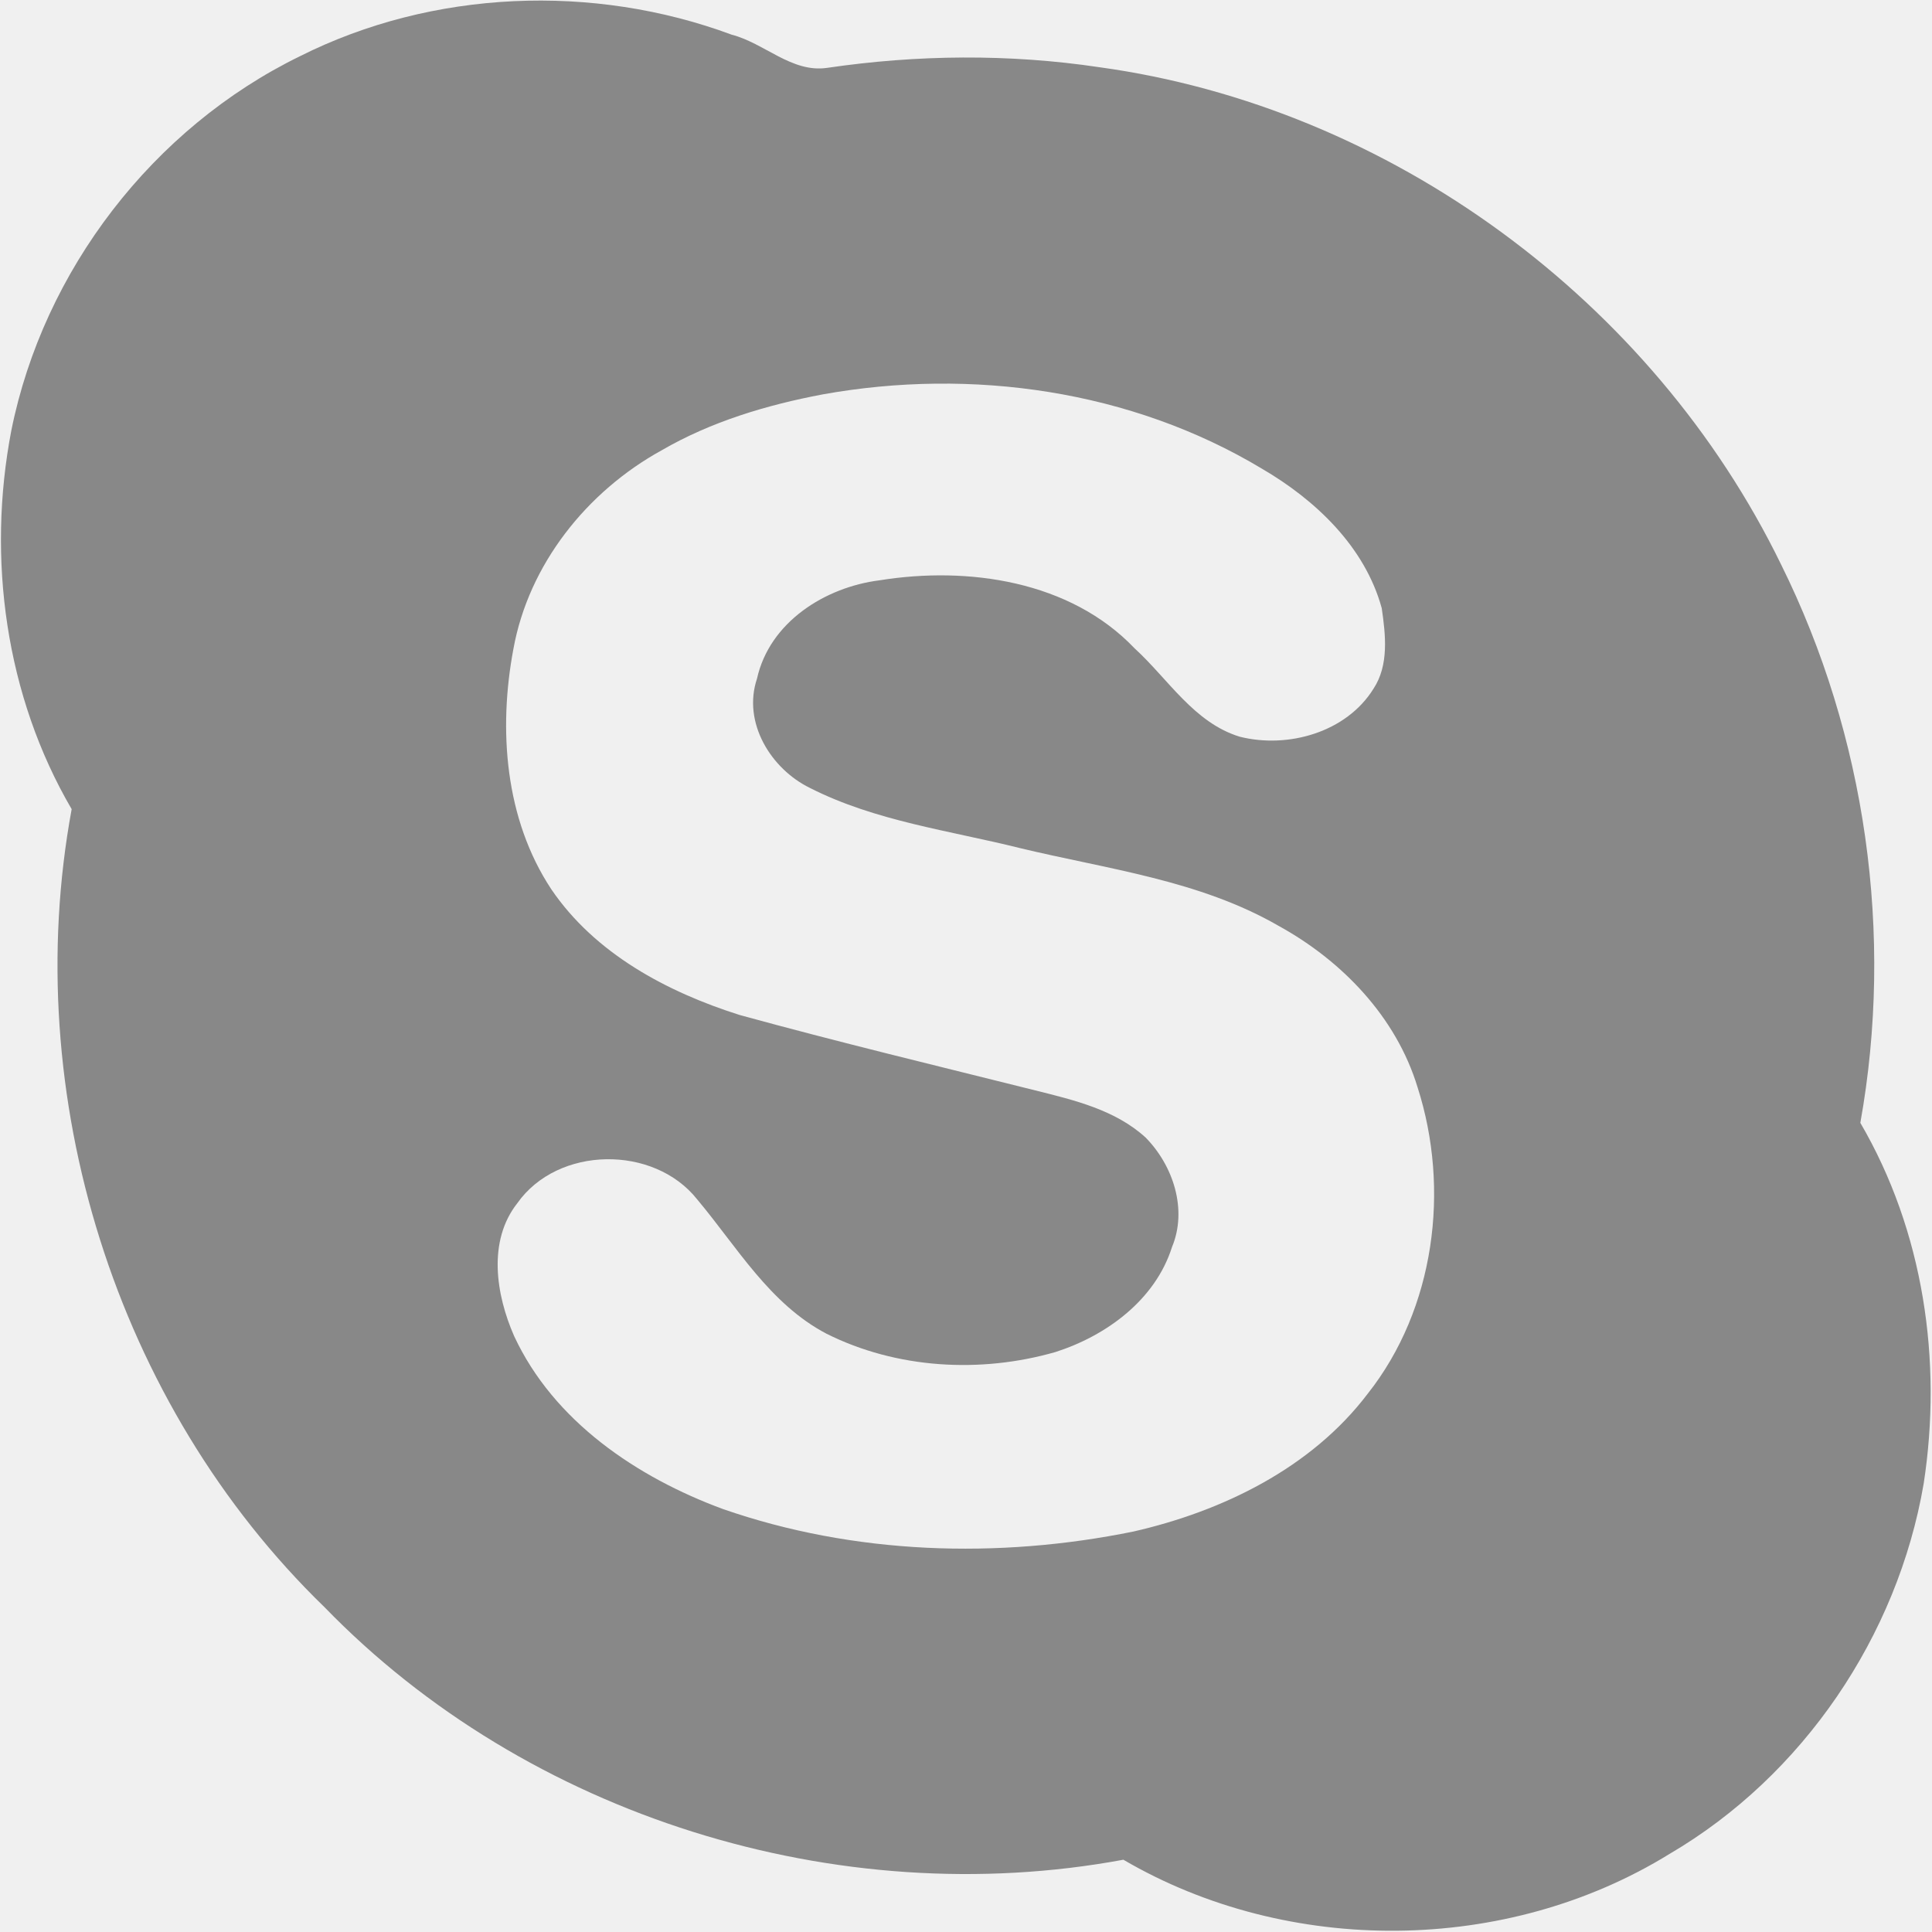
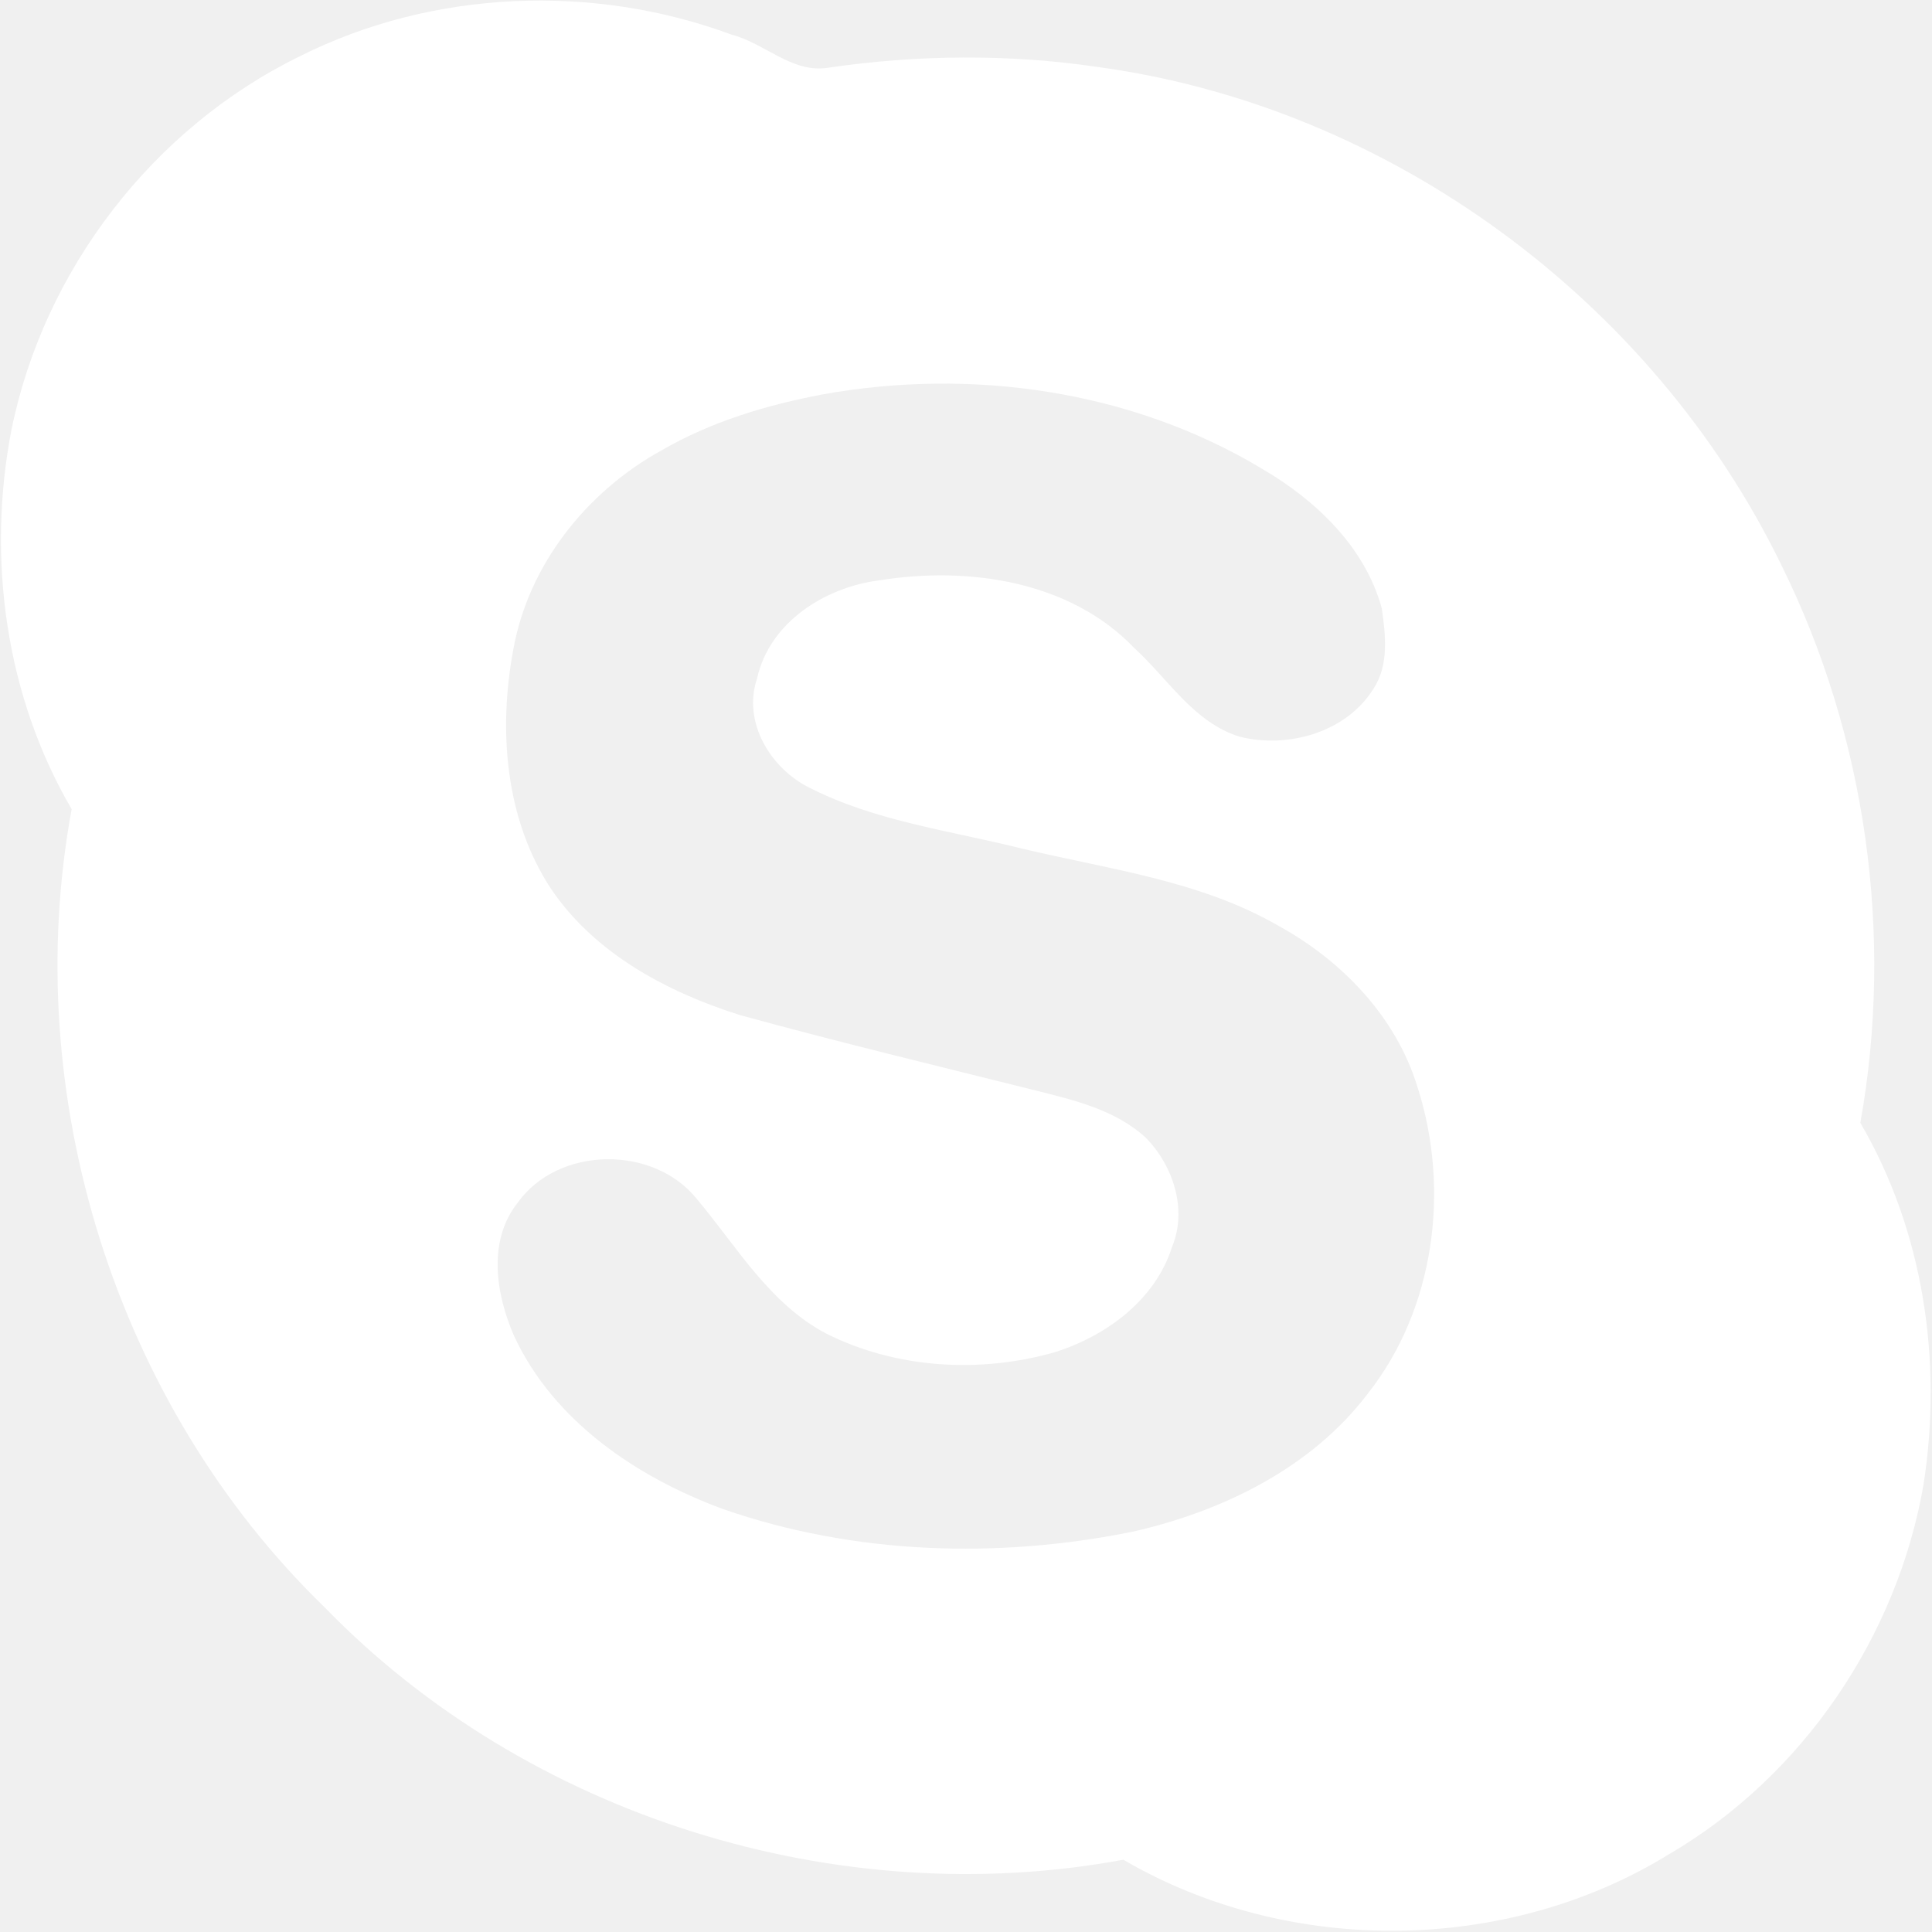
<svg xmlns="http://www.w3.org/2000/svg" width="220pt" height="220pt" viewBox="0 0 220 220" version="1.1">
-   <g id="#787878ff">
-     <path fill="#888888" opacity="1.00" d=" M 34.16 6.40 C 49.25 -1.18 67.54 -1.91 83.32 3.95 C 87.05 4.91 90.15 8.31 94.17 7.73 C 104.42 6.22 114.91 6.12 125.16 7.65 C 158.30 12.20 188.21 34.27 202.82 64.29 C 212.49 83.80 215.68 106.44 211.84 127.86 C 219.04 140.18 221.21 154.96 219.05 168.96 C 216.08 186.30 205.32 202.20 190.11 211.11 C 171.57 222.56 146.72 222.76 127.92 211.77 C 95.36 217.81 60.06 206.83 36.96 183.02 C 13.15 159.95 2.16 124.68 8.16 92.14 C 0.62 79.24 -1.51 63.60 1.29 49.02 C 4.96 30.77 17.42 14.57 34.16 6.40 M 93.68 44.91 C 87.29 46.12 80.97 48.01 75.32 51.29 C 66.83 55.97 60.20 64.27 58.46 73.91 C 56.73 83.10 57.50 93.27 62.77 101.25 C 67.75 108.59 75.95 112.96 84.23 115.58 C 95.40 118.65 106.67 121.36 117.91 124.17 C 122.31 125.27 127.00 126.38 130.45 129.53 C 133.59 132.72 135.24 137.72 133.46 142.00 C 131.55 148.03 125.99 152.10 120.18 153.96 C 111.64 156.41 102.10 155.87 94.11 151.87 C 87.65 148.48 83.93 141.99 79.40 136.59 C 74.47 130.35 63.52 130.46 58.90 137.02 C 55.51 141.34 56.48 147.43 58.54 152.13 C 63.05 161.85 72.54 168.23 82.33 171.84 C 97.26 177.03 113.63 177.54 129.06 174.40 C 139.22 172.08 149.32 167.17 155.74 158.71 C 163.39 149.04 165.15 135.42 161.42 123.81 C 158.99 115.80 152.81 109.39 145.58 105.42 C 136.57 100.22 126.08 98.97 116.13 96.57 C 108.11 94.57 99.69 93.51 92.24 89.73 C 87.77 87.55 84.53 82.27 86.20 77.28 C 87.63 70.84 93.95 66.86 100.16 66.08 C 110.23 64.46 121.86 66.13 129.19 73.82 C 133.03 77.32 135.95 82.29 141.17 83.89 C 146.66 85.27 153.31 83.40 156.40 78.43 C 158.18 75.73 157.78 72.28 157.34 69.25 C 155.42 62.25 149.79 56.92 143.68 53.36 C 128.81 44.43 110.63 41.86 93.68 44.91 Z" />
+   <g>
+     <path fill="#fff" opacity="1.00" d=" M 34.16 6.40 C 49.25 -1.18 67.54 -1.91 83.32 3.95 C 87.05 4.91 90.15 8.31 94.17 7.73 C 104.42 6.22 114.91 6.12 125.16 7.65 C 158.30 12.20 188.21 34.27 202.82 64.29 C 212.49 83.80 215.68 106.44 211.84 127.86 C 219.04 140.18 221.21 154.96 219.05 168.96 C 216.08 186.30 205.32 202.20 190.11 211.11 C 171.57 222.56 146.72 222.76 127.92 211.77 C 95.36 217.81 60.06 206.83 36.96 183.02 C 13.15 159.95 2.16 124.68 8.16 92.14 C 0.62 79.24 -1.51 63.60 1.29 49.02 C 4.96 30.77 17.42 14.57 34.16 6.40 M 93.68 44.91 C 87.29 46.12 80.97 48.01 75.32 51.29 C 66.83 55.97 60.20 64.27 58.46 73.91 C 56.73 83.10 57.50 93.27 62.77 101.25 C 67.75 108.59 75.95 112.96 84.23 115.58 C 95.40 118.65 106.67 121.36 117.91 124.17 C 122.31 125.27 127.00 126.38 130.45 129.53 C 133.59 132.72 135.24 137.72 133.46 142.00 C 131.55 148.03 125.99 152.10 120.18 153.96 C 111.64 156.41 102.10 155.87 94.11 151.87 C 87.65 148.48 83.93 141.99 79.40 136.59 C 74.47 130.35 63.52 130.46 58.90 137.02 C 55.51 141.34 56.48 147.43 58.54 152.13 C 63.05 161.85 72.54 168.23 82.33 171.84 C 97.26 177.03 113.63 177.54 129.06 174.40 C 139.22 172.08 149.32 167.17 155.74 158.71 C 163.39 149.04 165.15 135.42 161.42 123.81 C 158.99 115.80 152.81 109.39 145.58 105.42 C 136.57 100.22 126.08 98.97 116.13 96.57 C 108.11 94.57 99.69 93.51 92.24 89.73 C 87.77 87.55 84.53 82.27 86.20 77.28 C 87.63 70.84 93.95 66.86 100.16 66.08 C 110.23 64.46 121.86 66.13 129.19 73.82 C 133.03 77.32 135.95 82.29 141.17 83.89 C 146.66 85.27 153.31 83.40 156.40 78.43 C 158.18 75.73 157.78 72.28 157.34 69.25 C 155.42 62.25 149.79 56.92 143.68 53.36 C 128.81 44.43 110.63 41.86 93.68 44.91 Z" />
  </g>
</svg>
